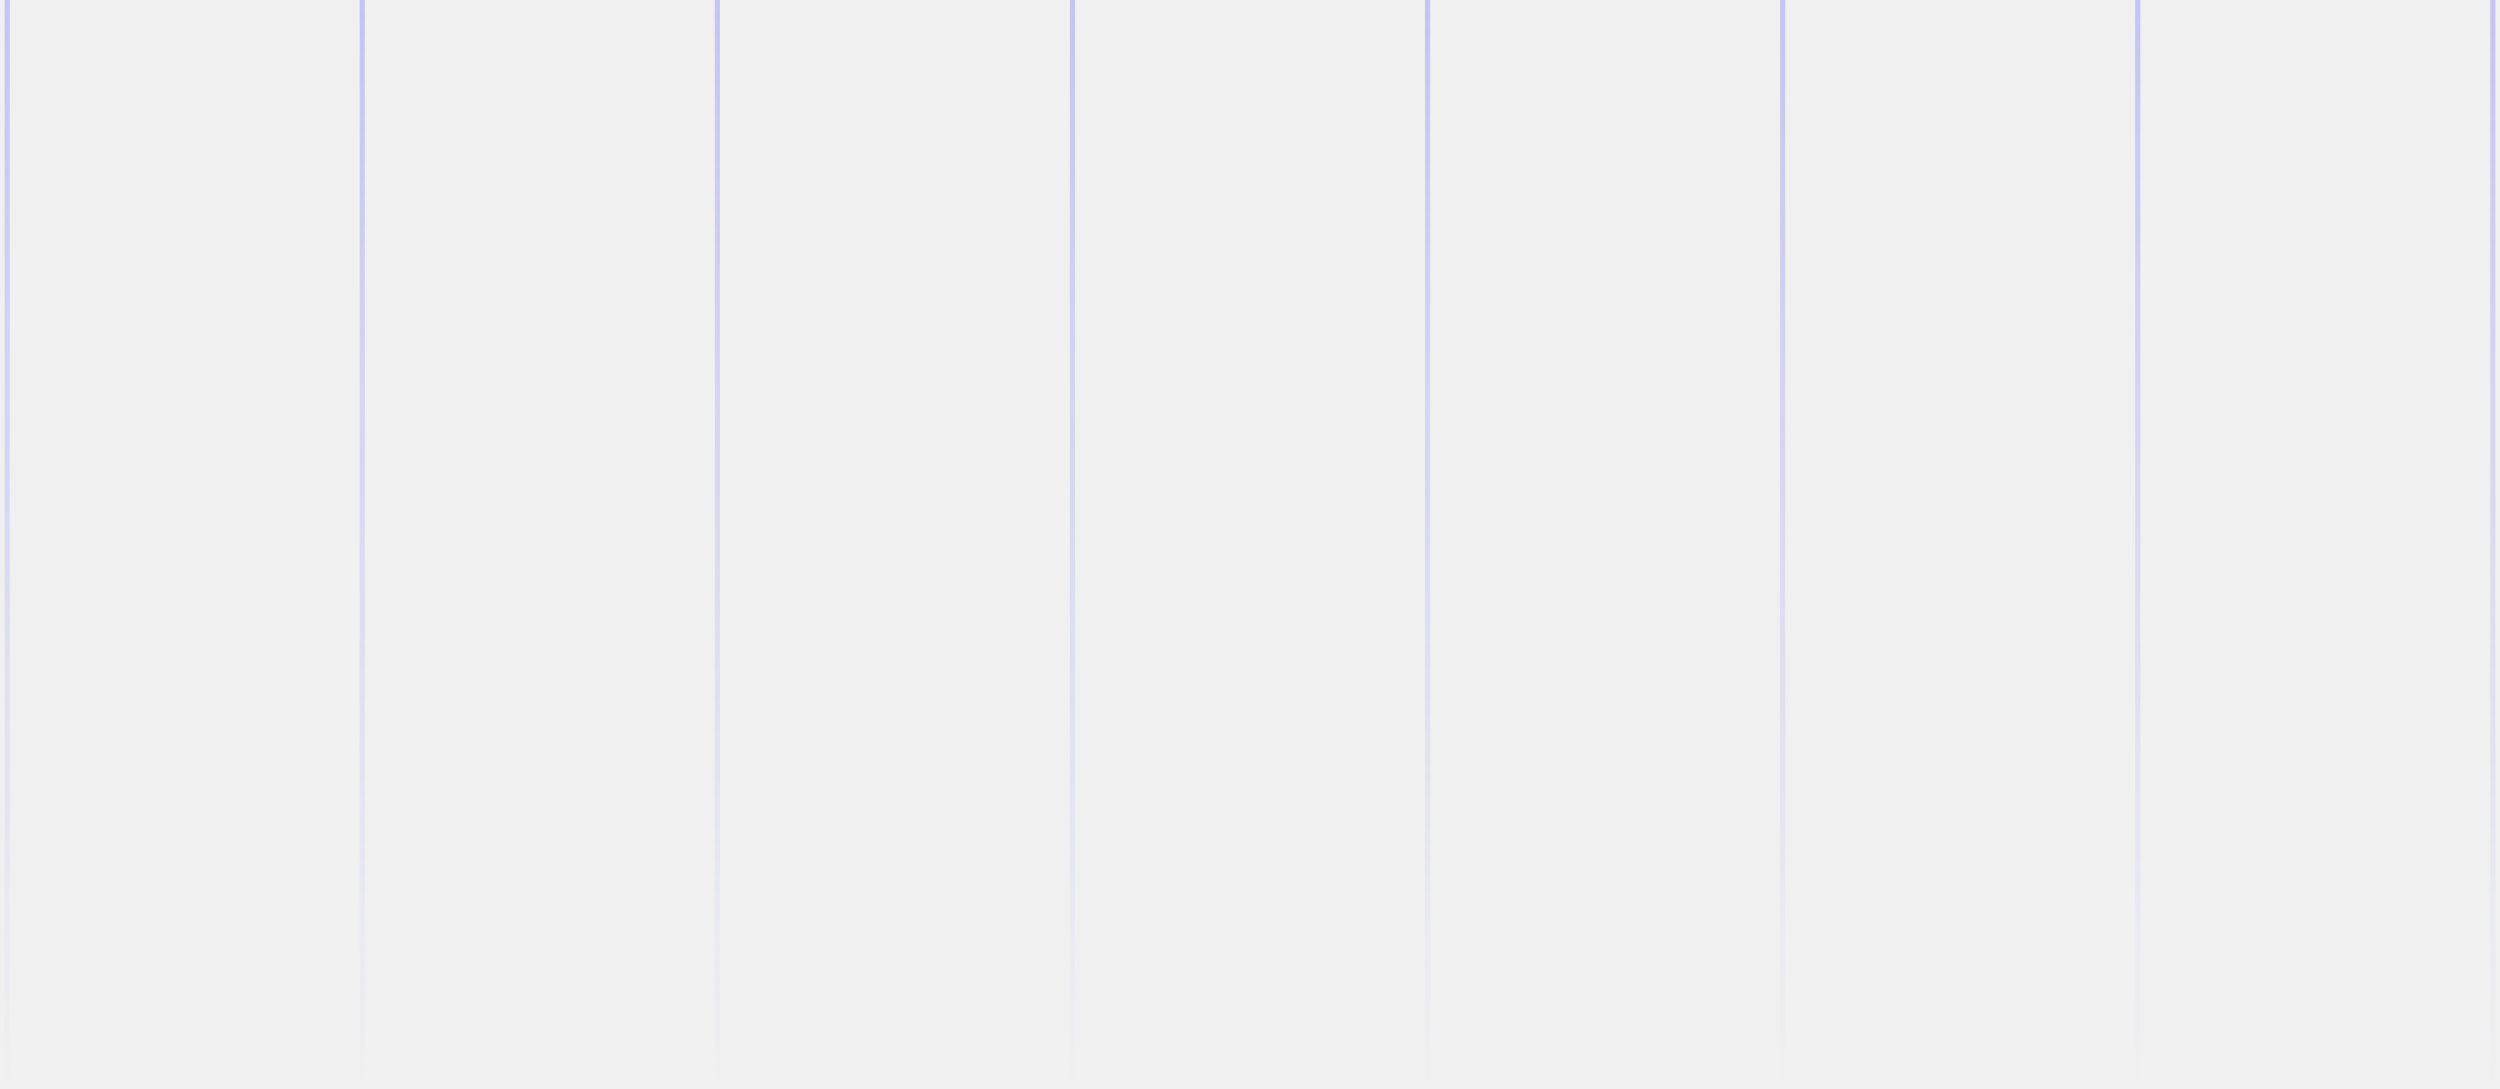
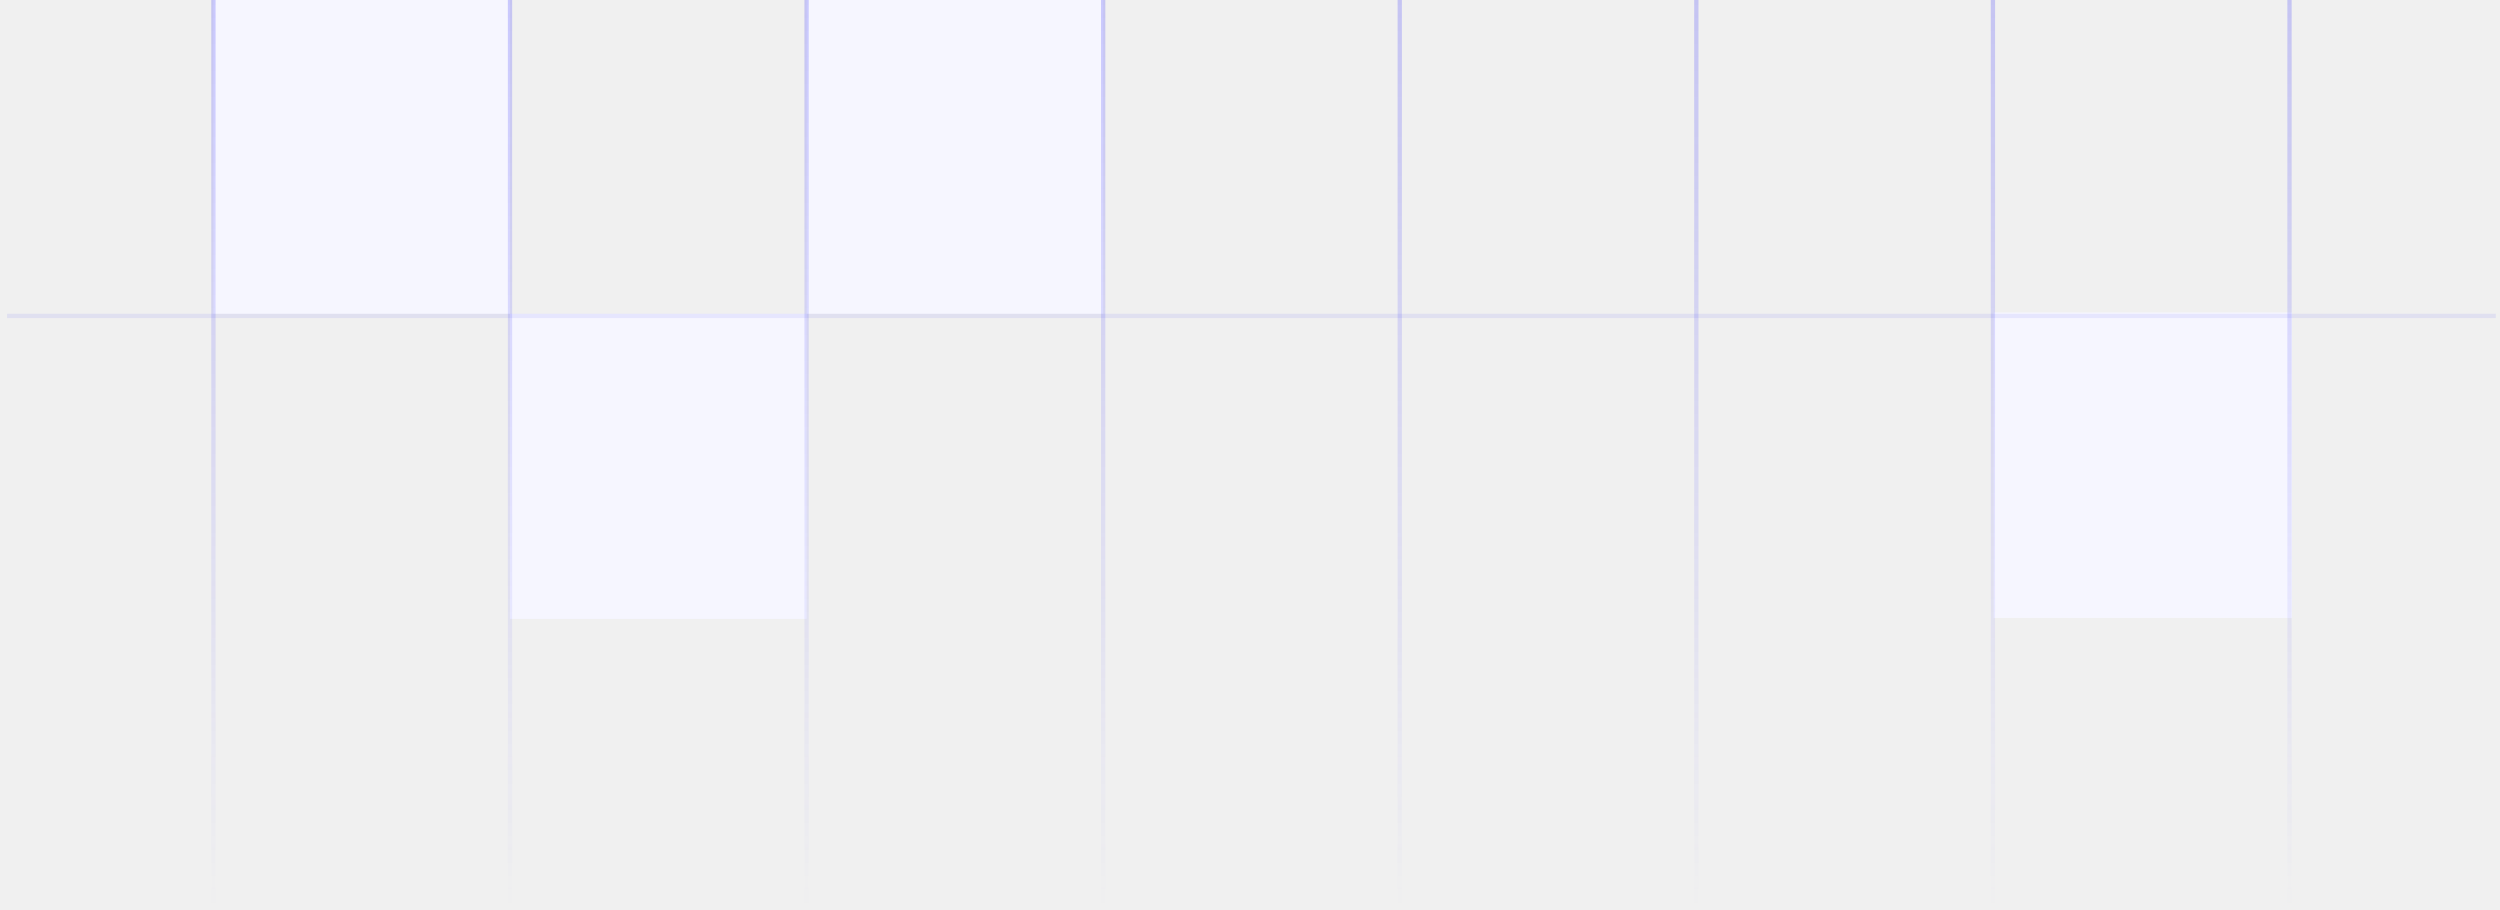
- <svg xmlns="http://www.w3.org/2000/svg" width="294" height="128" viewBox="0 0 294 128" fill="none">
-   <path d="M0.844 0V128" stroke="url(#paint0_linear_243_5256)" stroke-width="0.605" />
-   <path d="M42.603 0V128" stroke="url(#paint1_linear_243_5256)" stroke-width="0.605" />
-   <path d="M84.362 0V128" stroke="url(#paint2_linear_243_5256)" stroke-width="0.605" />
-   <path d="M126.121 0V128" stroke="url(#paint3_linear_243_5256)" stroke-width="0.605" />
-   <path d="M167.879 0V128" stroke="url(#paint4_linear_243_5256)" stroke-width="0.605" />
-   <path d="M209.638 0V128" stroke="url(#paint5_linear_243_5256)" stroke-width="0.605" />
-   <path d="M251.397 0V128" stroke="url(#paint6_linear_243_5256)" stroke-width="0.605" />
-   <path d="M293.156 0V128" stroke="url(#paint7_linear_243_5256)" stroke-width="0.605" />
+ <svg xmlns="http://www.w3.org/2000/svg" width="352" height="128" viewBox="0 0 352 128" fill="none">
+   <rect width="42" height="43" transform="translate(280.706 44)" fill="#F6F6FF" />
+   <rect width="41.759" height="44.18" transform="translate(30.0497)" fill="#F6F6FF" />
+   <rect width="41.759" height="42.969" transform="translate(71.8086 44.1797)" fill="#F6F6FF" />
+   <rect width="41.759" height="44.18" transform="translate(113.567)" fill="#F6F6FF" />
+   <g clip-path="url(#clip0_366_960)">
+     <path opacity="0.1" d="M1 44.482L351.411 44.482" stroke="#514DF9" stroke-width="0.605" />
+   </g>
+   <path d="M30.05 0V128" stroke="url(#paint0_linear_366_960)" stroke-width="0.605" />
+   <path d="M71.809 0V128" stroke="url(#paint1_linear_366_960)" stroke-width="0.605" />
+   <path d="M113.567 0V128" stroke="url(#paint2_linear_366_960)" stroke-width="0.605" />
+   <path d="M155.326 0V128" stroke="url(#paint3_linear_366_960)" stroke-width="0.605" />
+   <path d="M197.085 0V128" stroke="url(#paint4_linear_366_960)" stroke-width="0.605" />
+   <path d="M238.844 0V128" stroke="url(#paint5_linear_366_960)" stroke-width="0.605" />
+   <path d="M280.603 0V128" stroke="url(#paint6_linear_366_960)" stroke-width="0.605" />
+   <path d="M322.362 0V128" stroke="url(#paint7_linear_366_960)" stroke-width="0.605" />
  <defs>
-     <linearGradient id="paint0_linear_243_5256" x1="1.344" y1="0" x2="1.344" y2="128" gradientUnits="userSpaceOnUse">
+     <linearGradient id="paint0_linear_366_960" x1="30.55" y1="0" x2="30.55" y2="128" gradientUnits="userSpaceOnUse">
      <stop stop-color="#514DF9" stop-opacity="0.27" />
      <stop offset="1" stop-color="#514DF9" stop-opacity="0" />
    </linearGradient>
-     <linearGradient id="paint1_linear_243_5256" x1="43.103" y1="0" x2="43.103" y2="128" gradientUnits="userSpaceOnUse">
+     <linearGradient id="paint1_linear_366_960" x1="72.309" y1="0" x2="72.309" y2="128" gradientUnits="userSpaceOnUse">
      <stop stop-color="#514DF9" stop-opacity="0.27" />
      <stop offset="1" stop-color="#514DF9" stop-opacity="0" />
    </linearGradient>
-     <linearGradient id="paint2_linear_243_5256" x1="84.862" y1="0" x2="84.862" y2="128" gradientUnits="userSpaceOnUse">
+     <linearGradient id="paint2_linear_366_960" x1="114.067" y1="0" x2="114.067" y2="128" gradientUnits="userSpaceOnUse">
      <stop stop-color="#514DF9" stop-opacity="0.27" />
      <stop offset="1" stop-color="#514DF9" stop-opacity="0" />
    </linearGradient>
-     <linearGradient id="paint3_linear_243_5256" x1="126.621" y1="0" x2="126.621" y2="128" gradientUnits="userSpaceOnUse">
+     <linearGradient id="paint3_linear_366_960" x1="155.826" y1="0" x2="155.826" y2="128" gradientUnits="userSpaceOnUse">
      <stop stop-color="#514DF9" stop-opacity="0.27" />
      <stop offset="1" stop-color="#514DF9" stop-opacity="0" />
    </linearGradient>
-     <linearGradient id="paint4_linear_243_5256" x1="168.379" y1="0" x2="168.379" y2="128" gradientUnits="userSpaceOnUse">
+     <linearGradient id="paint4_linear_366_960" x1="197.585" y1="0" x2="197.585" y2="128" gradientUnits="userSpaceOnUse">
      <stop stop-color="#514DF9" stop-opacity="0.27" />
      <stop offset="1" stop-color="#514DF9" stop-opacity="0" />
    </linearGradient>
-     <linearGradient id="paint5_linear_243_5256" x1="210.138" y1="0" x2="210.138" y2="128" gradientUnits="userSpaceOnUse">
+     <linearGradient id="paint5_linear_366_960" x1="239.344" y1="0" x2="239.344" y2="128" gradientUnits="userSpaceOnUse">
      <stop stop-color="#514DF9" stop-opacity="0.27" />
      <stop offset="1" stop-color="#514DF9" stop-opacity="0" />
    </linearGradient>
-     <linearGradient id="paint6_linear_243_5256" x1="251.897" y1="0" x2="251.897" y2="128" gradientUnits="userSpaceOnUse">
+     <linearGradient id="paint6_linear_366_960" x1="281.103" y1="0" x2="281.103" y2="128" gradientUnits="userSpaceOnUse">
      <stop stop-color="#514DF9" stop-opacity="0.27" />
      <stop offset="1" stop-color="#514DF9" stop-opacity="0" />
    </linearGradient>
-     <linearGradient id="paint7_linear_243_5256" x1="293.656" y1="0" x2="293.656" y2="128" gradientUnits="userSpaceOnUse">
+     <linearGradient id="paint7_linear_366_960" x1="322.862" y1="0" x2="322.862" y2="128" gradientUnits="userSpaceOnUse">
      <stop stop-color="#514DF9" stop-opacity="0.27" />
      <stop offset="1" stop-color="#514DF9" stop-opacity="0" />
    </linearGradient>
+     <clipPath id="clip0_366_960">
+       <rect width="351" height="87" fill="white" transform="translate(0.705688)" />
+     </clipPath>
  </defs>
</svg>
